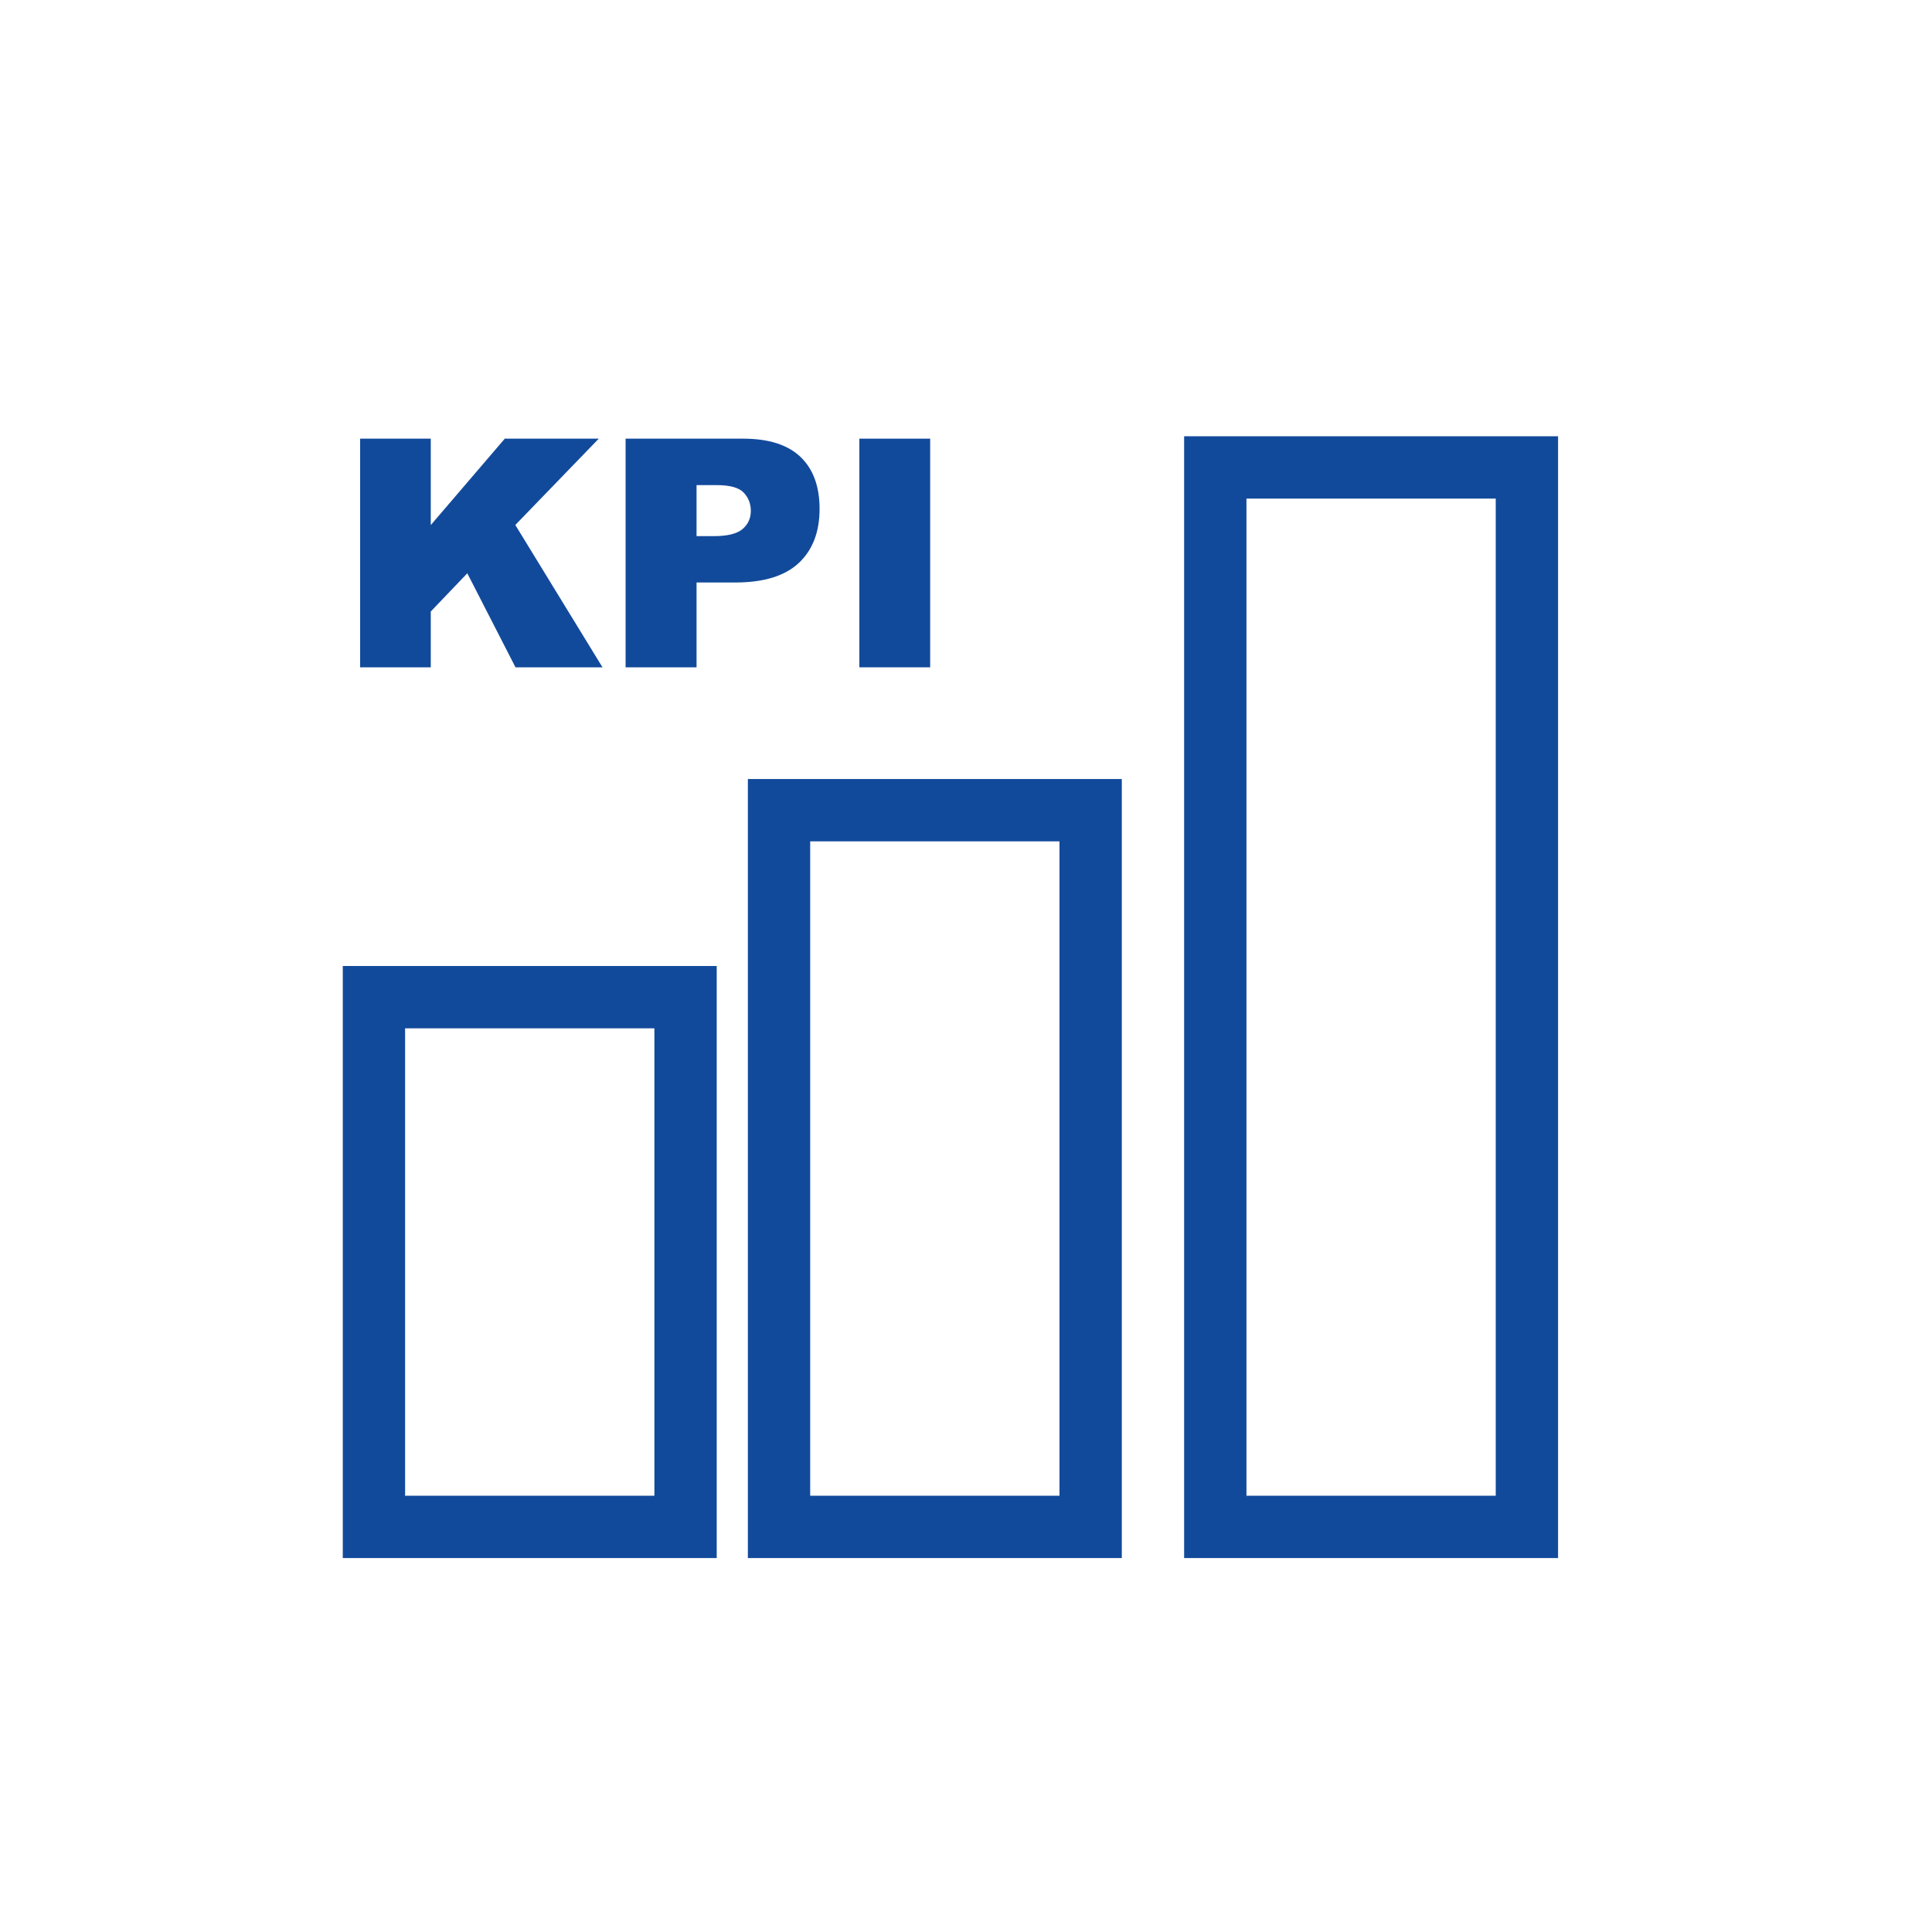
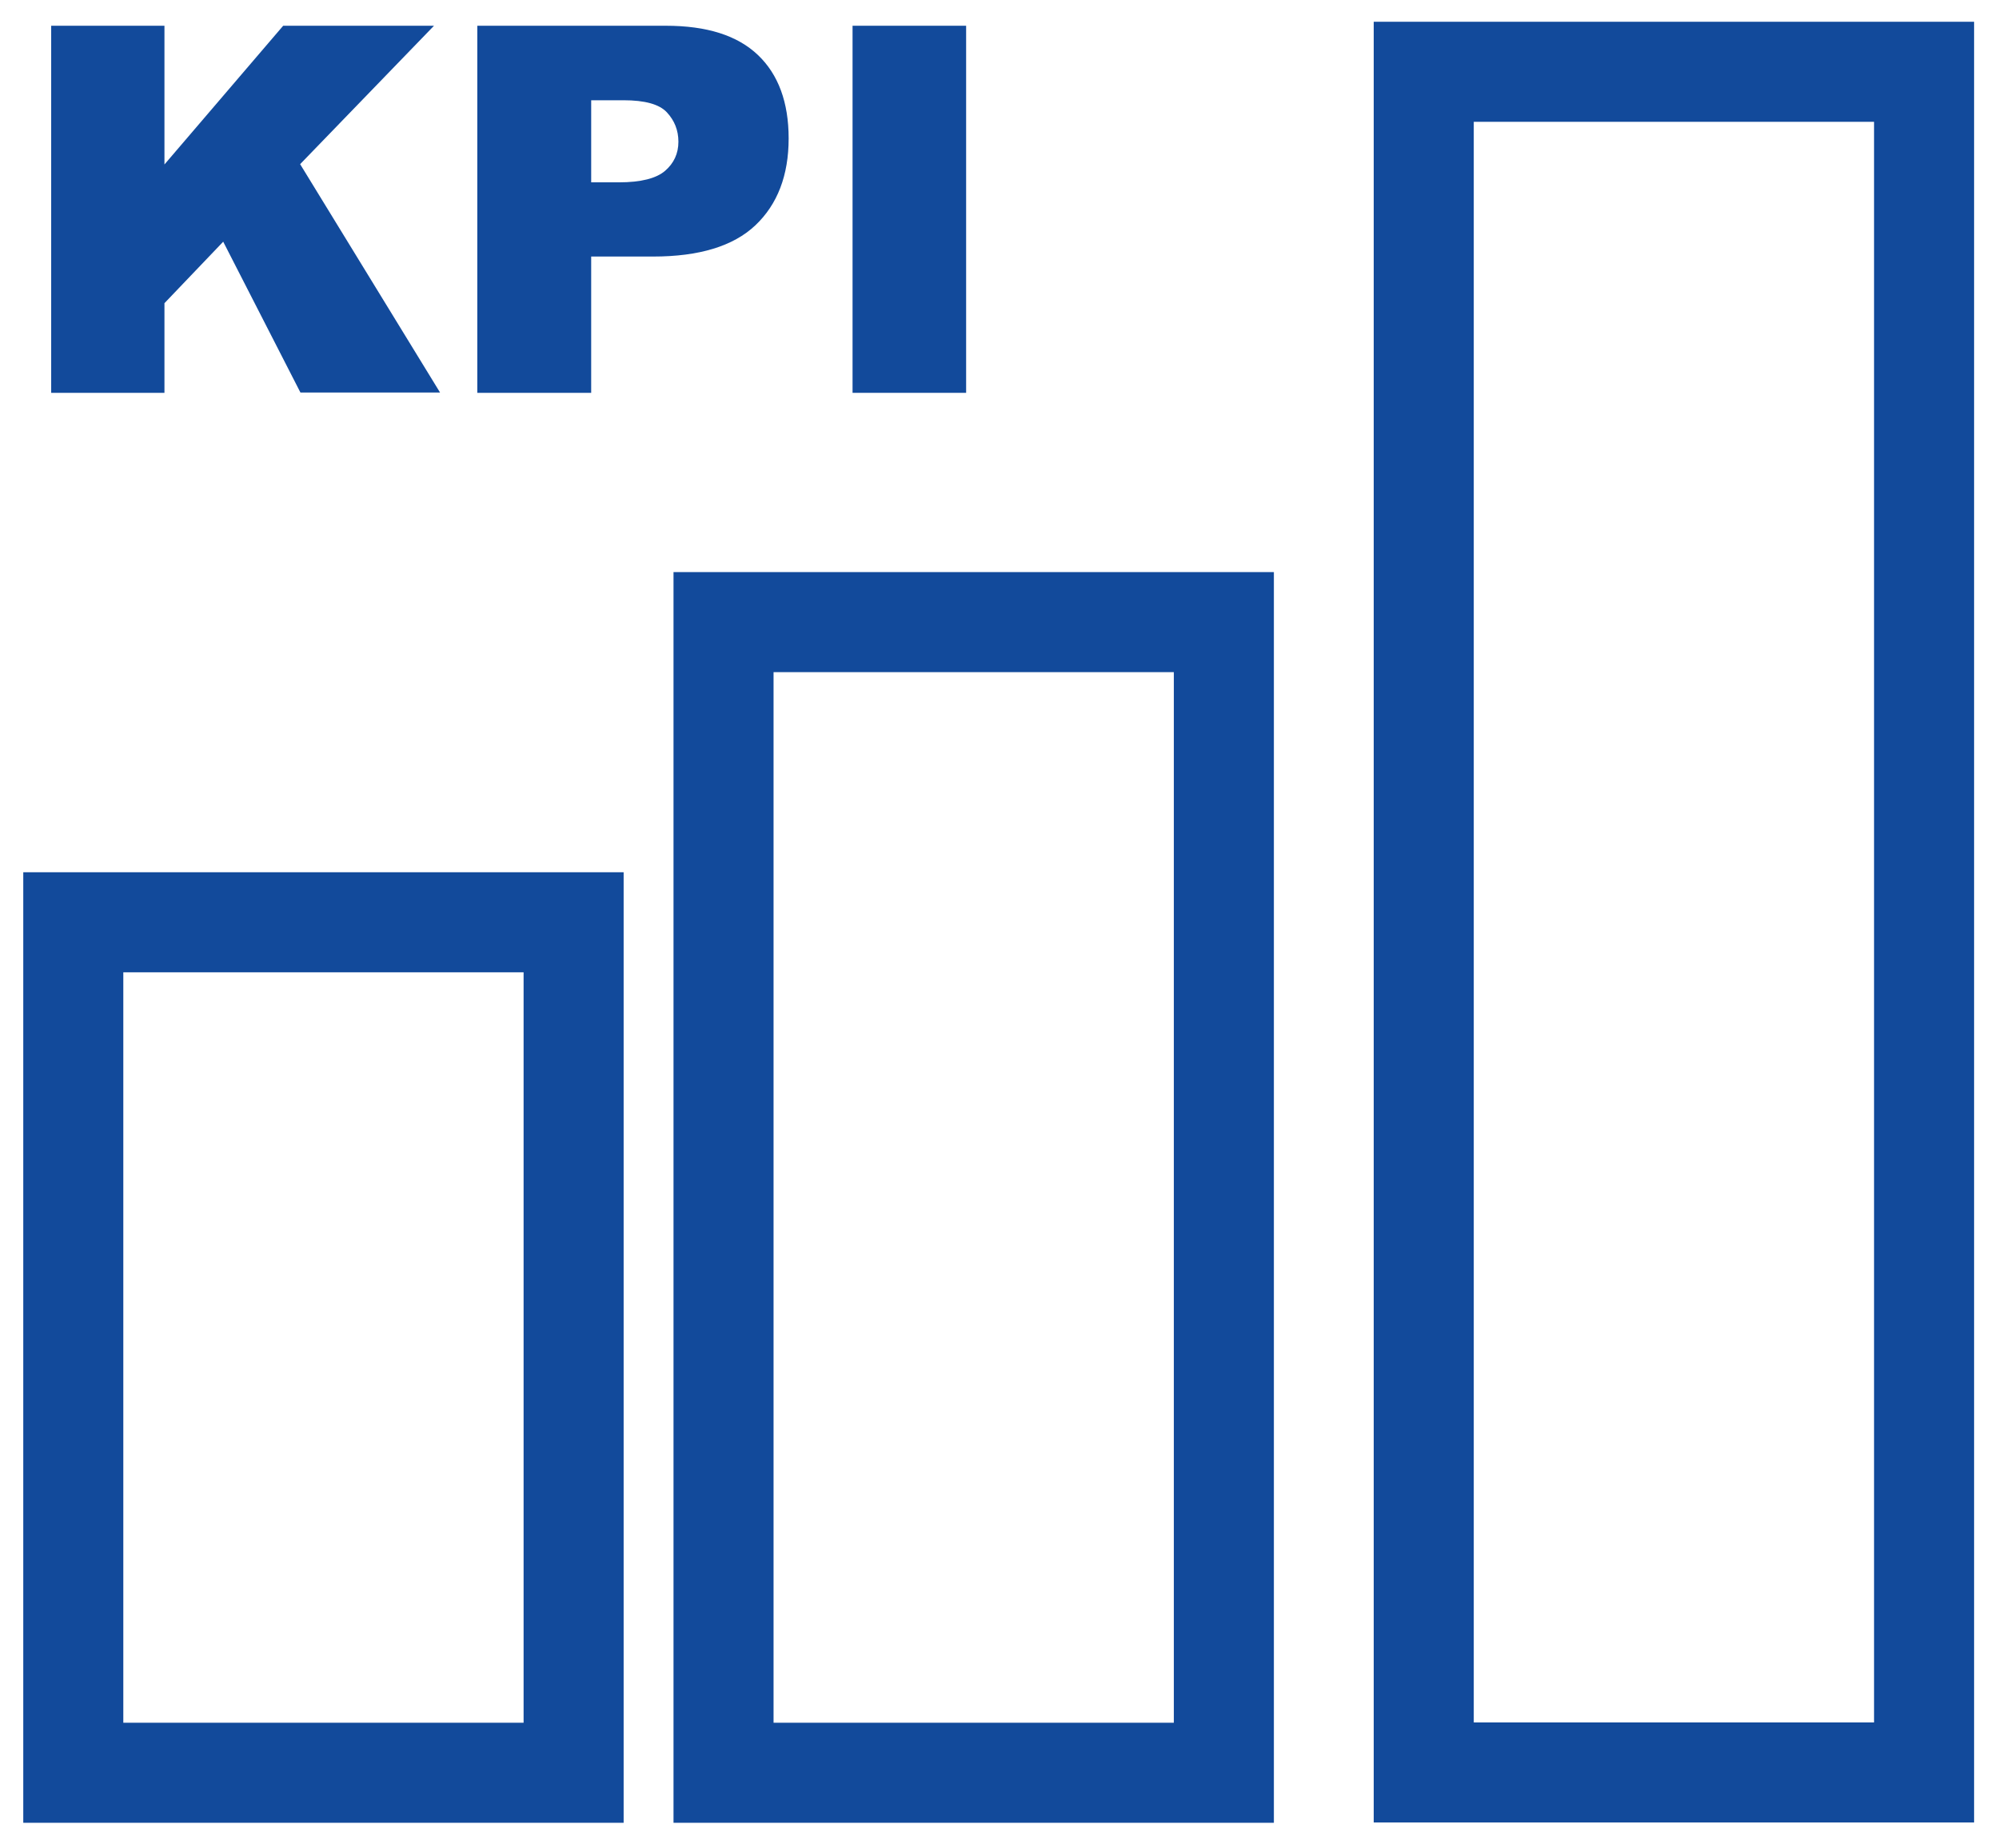
- <svg xmlns="http://www.w3.org/2000/svg" version="1.1" width="1024" height="1024" viewBox="0 0 1024 1024">
+ <svg xmlns="http://www.w3.org/2000/svg" version="1.1" width="1108" height="1024" viewBox="0 0 1108 1024">
  <g id="icomoon-ignore">
-     </g>
-   <path fill="none" stroke="#124a9b" stroke-width="33.032" stroke-miterlimit="10" stroke-linecap="butt" stroke-linejoin="miter" d="M198.194 528.516h165.161v280.774h-165.161v-280.774z" />
-   <path fill="none" stroke="#124a9b" stroke-width="33.032" stroke-miterlimit="10" stroke-linecap="butt" stroke-linejoin="miter" d="M412.903 429.419h165.161v379.871h-165.161v-379.871z" />
-   <path fill="none" stroke="#124a9b" stroke-width="33.032" stroke-miterlimit="10" stroke-linecap="butt" stroke-linejoin="miter" d="M644.129 247.742h165.161v561.548h-165.161v-561.548z" />
-   <path fill="#124a9b" d="M190.877 232.498h37.442v45.799l39.226-45.799h49.813l-44.23 45.75 46.212 75.446h-46.113l-25.55-49.846-19.357 20.265v29.58h-37.442v-121.195z" />
-   <path fill="#124a9b" d="M331.578 232.498h62.233c13.56 0 23.717 3.221 30.472 9.678 6.739 6.441 10.108 15.624 10.108 27.532 0 12.238-3.667 21.801-11.016 28.689s-18.597 10.339-33.693 10.339h-20.497v44.973h-37.607v-121.212zM369.185 284.16h9.183c7.218 0 12.288-1.255 15.211-3.766s4.377-5.715 4.377-9.629c0-3.799-1.272-7.019-3.799-9.678s-7.3-3.964-14.303-3.964h-10.669v27.037z" />
-   <path fill="#124a9b" d="M455.482 232.498h37.525v121.195h-37.525v-121.195z" />
+ </g>
+   <path fill="none" stroke="#124a9b" stroke-width="55.451" stroke-miterlimit="10" stroke-linecap="butt" stroke-linejoin="miter" d="M40.624 511.161h277.319v471.376h-277.319v-471.376z" />
+   <path fill="none" stroke="#124a9b" stroke-width="55.451" stroke-miterlimit="10" stroke-linecap="butt" stroke-linejoin="miter" d="M401.039 344.803h277.319v637.734h-277.319v-637.734z" />
+   <path fill="none" stroke="#124a9b" stroke-width="55.451" stroke-miterlimit="10" stroke-linecap="butt" stroke-linejoin="miter" d="M789.151 39.785h277.319v942.584h-277.319v-942.584z" />
+   <path fill="#124a9b" d="M28.37 14.269h62.783v76.884l65.805-76.884h83.599l-74.198 76.716 77.555 126.573h-77.388l-42.807-83.599-32.567 34.077v49.689h-62.783v-203.457z" />
+   <path fill="#124a9b" d="M264.561 14.269h104.414c22.83 0 39.785 5.372 51.2 16.283 11.247 10.744 16.955 26.188 16.955 46.164 0 20.48-6.211 36.595-18.466 48.178s-31.224 17.29-56.572 17.29h-34.413v75.541h-63.119v-203.457zM327.68 101.057h15.444c12.087 0 20.648-2.182 25.516-6.379s7.386-9.569 7.386-16.115c0-6.379-2.182-11.751-6.379-16.283s-12.254-6.715-24.005-6.715h-17.962v45.492z" />
+   <path fill="#124a9b" d="M472.551 14.269h62.951v203.457h-62.951v-203.457z" />
</svg>
